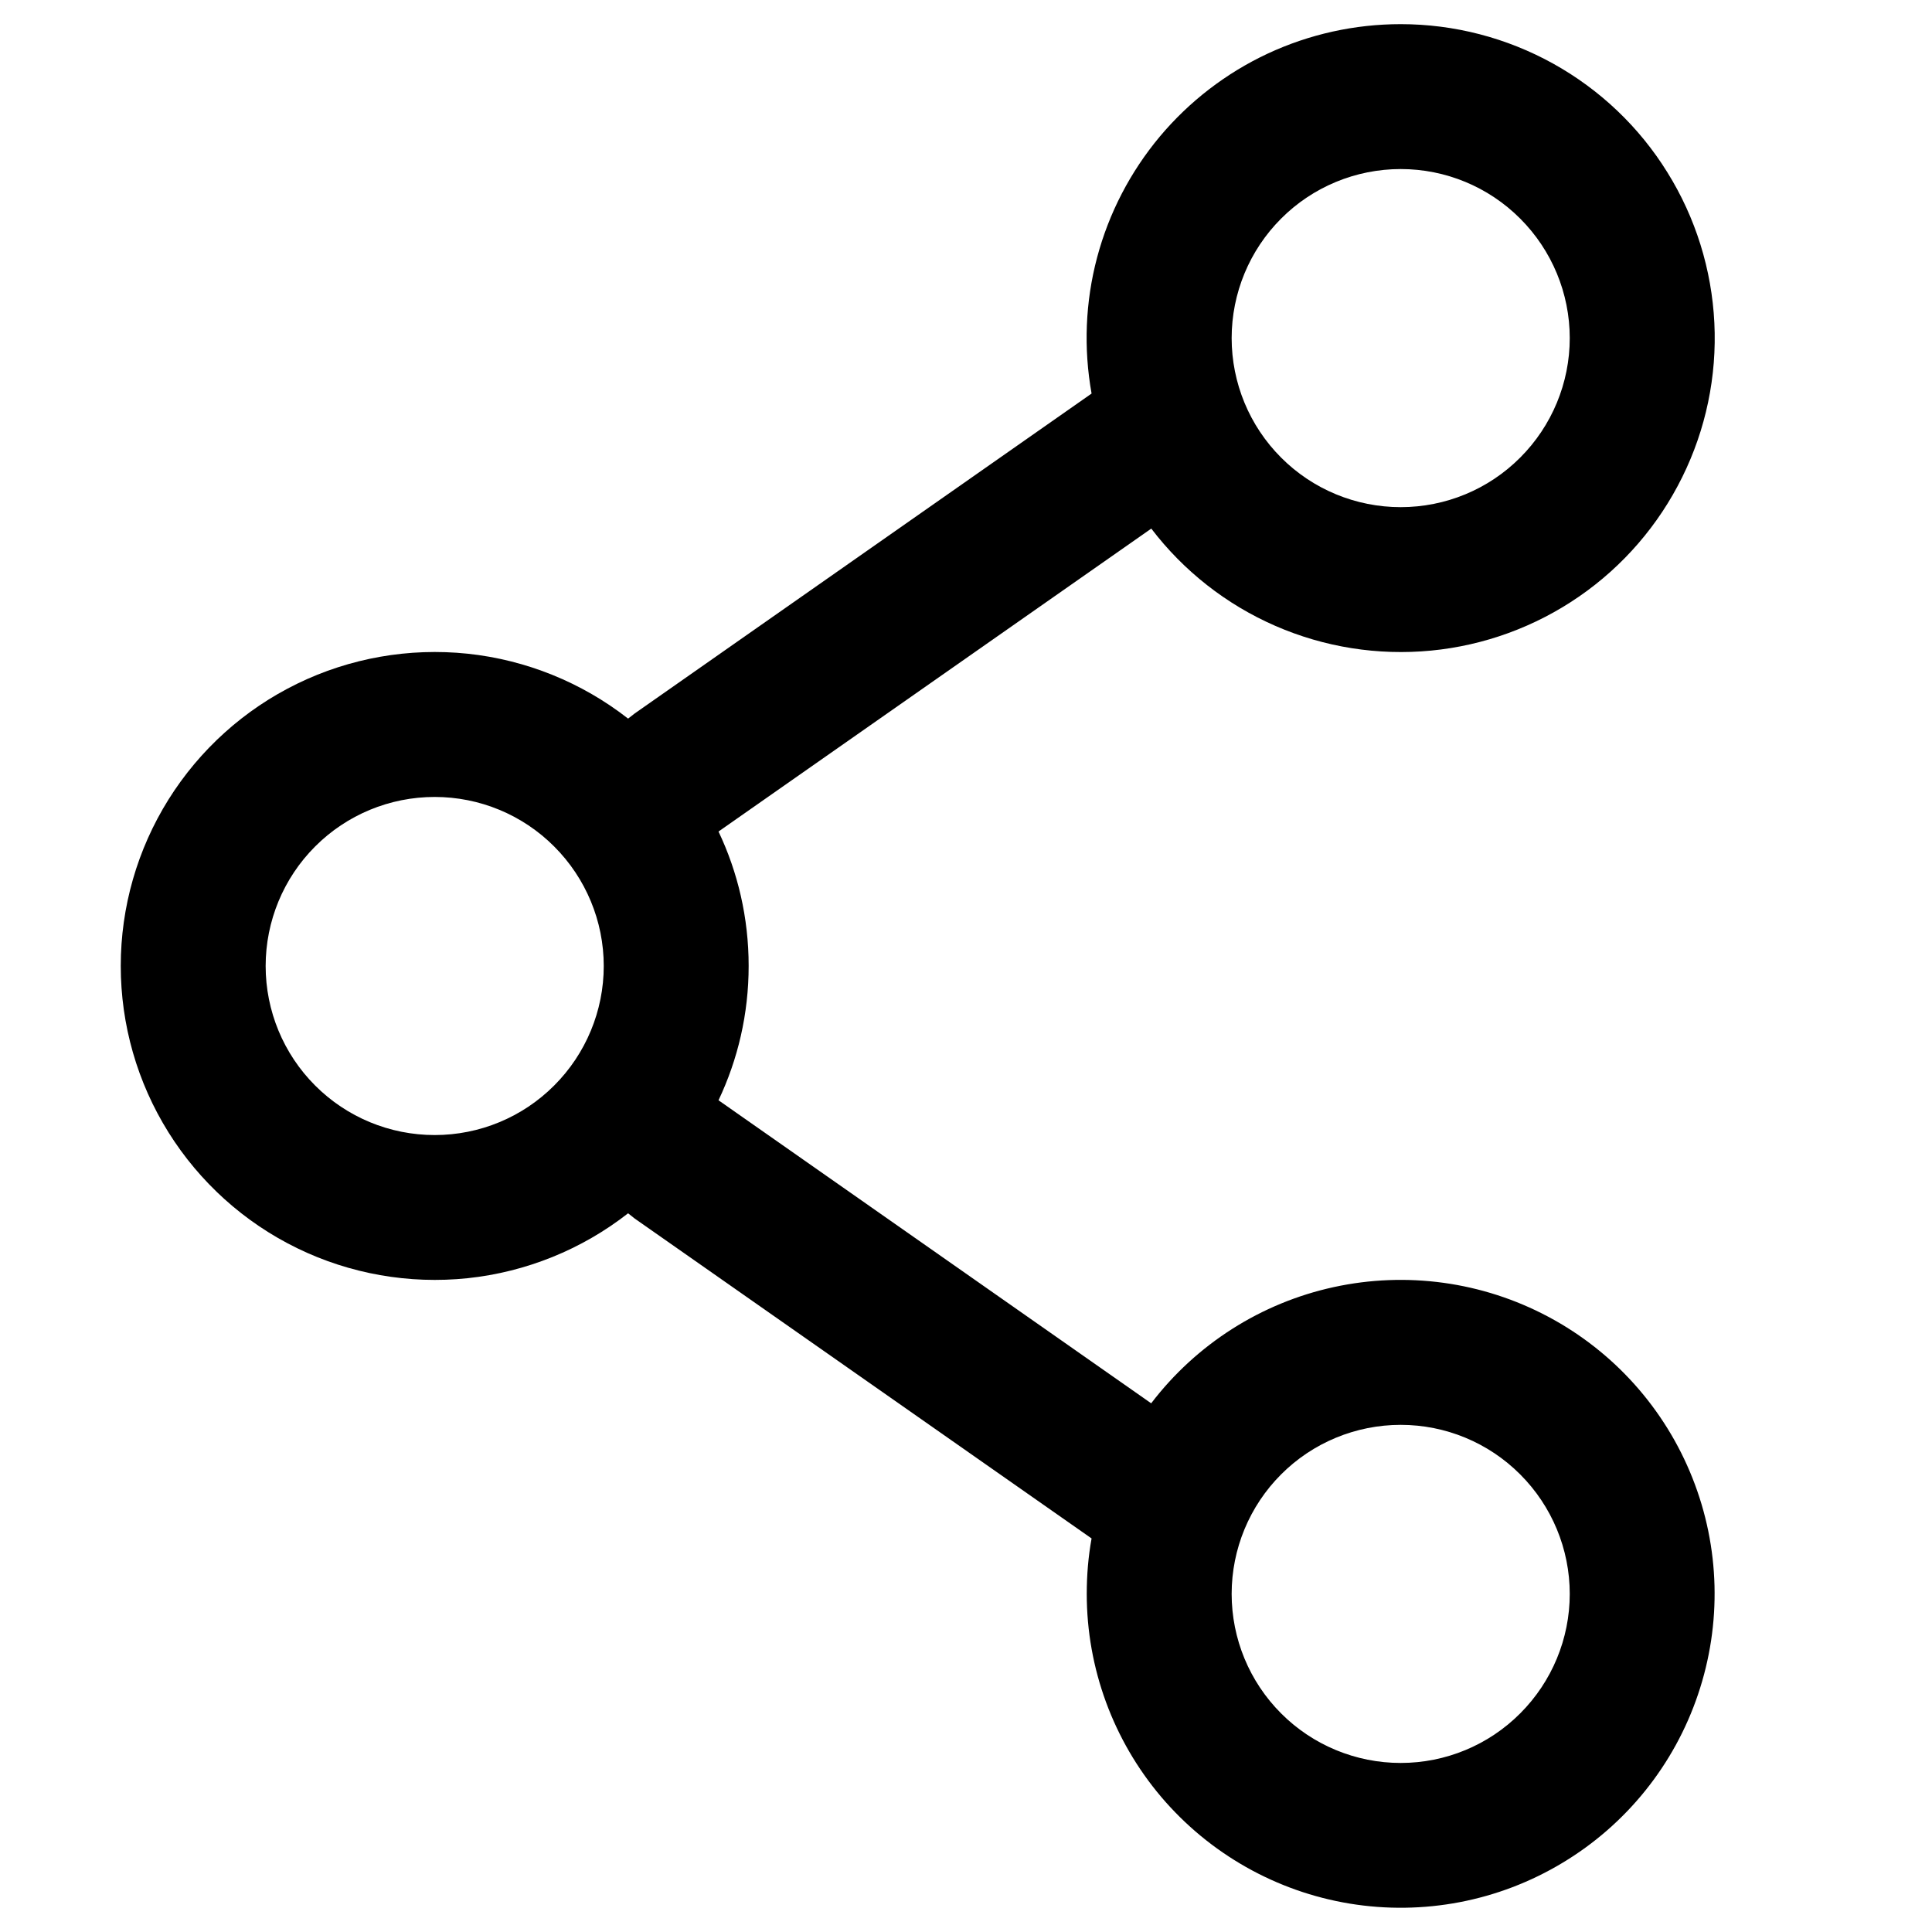
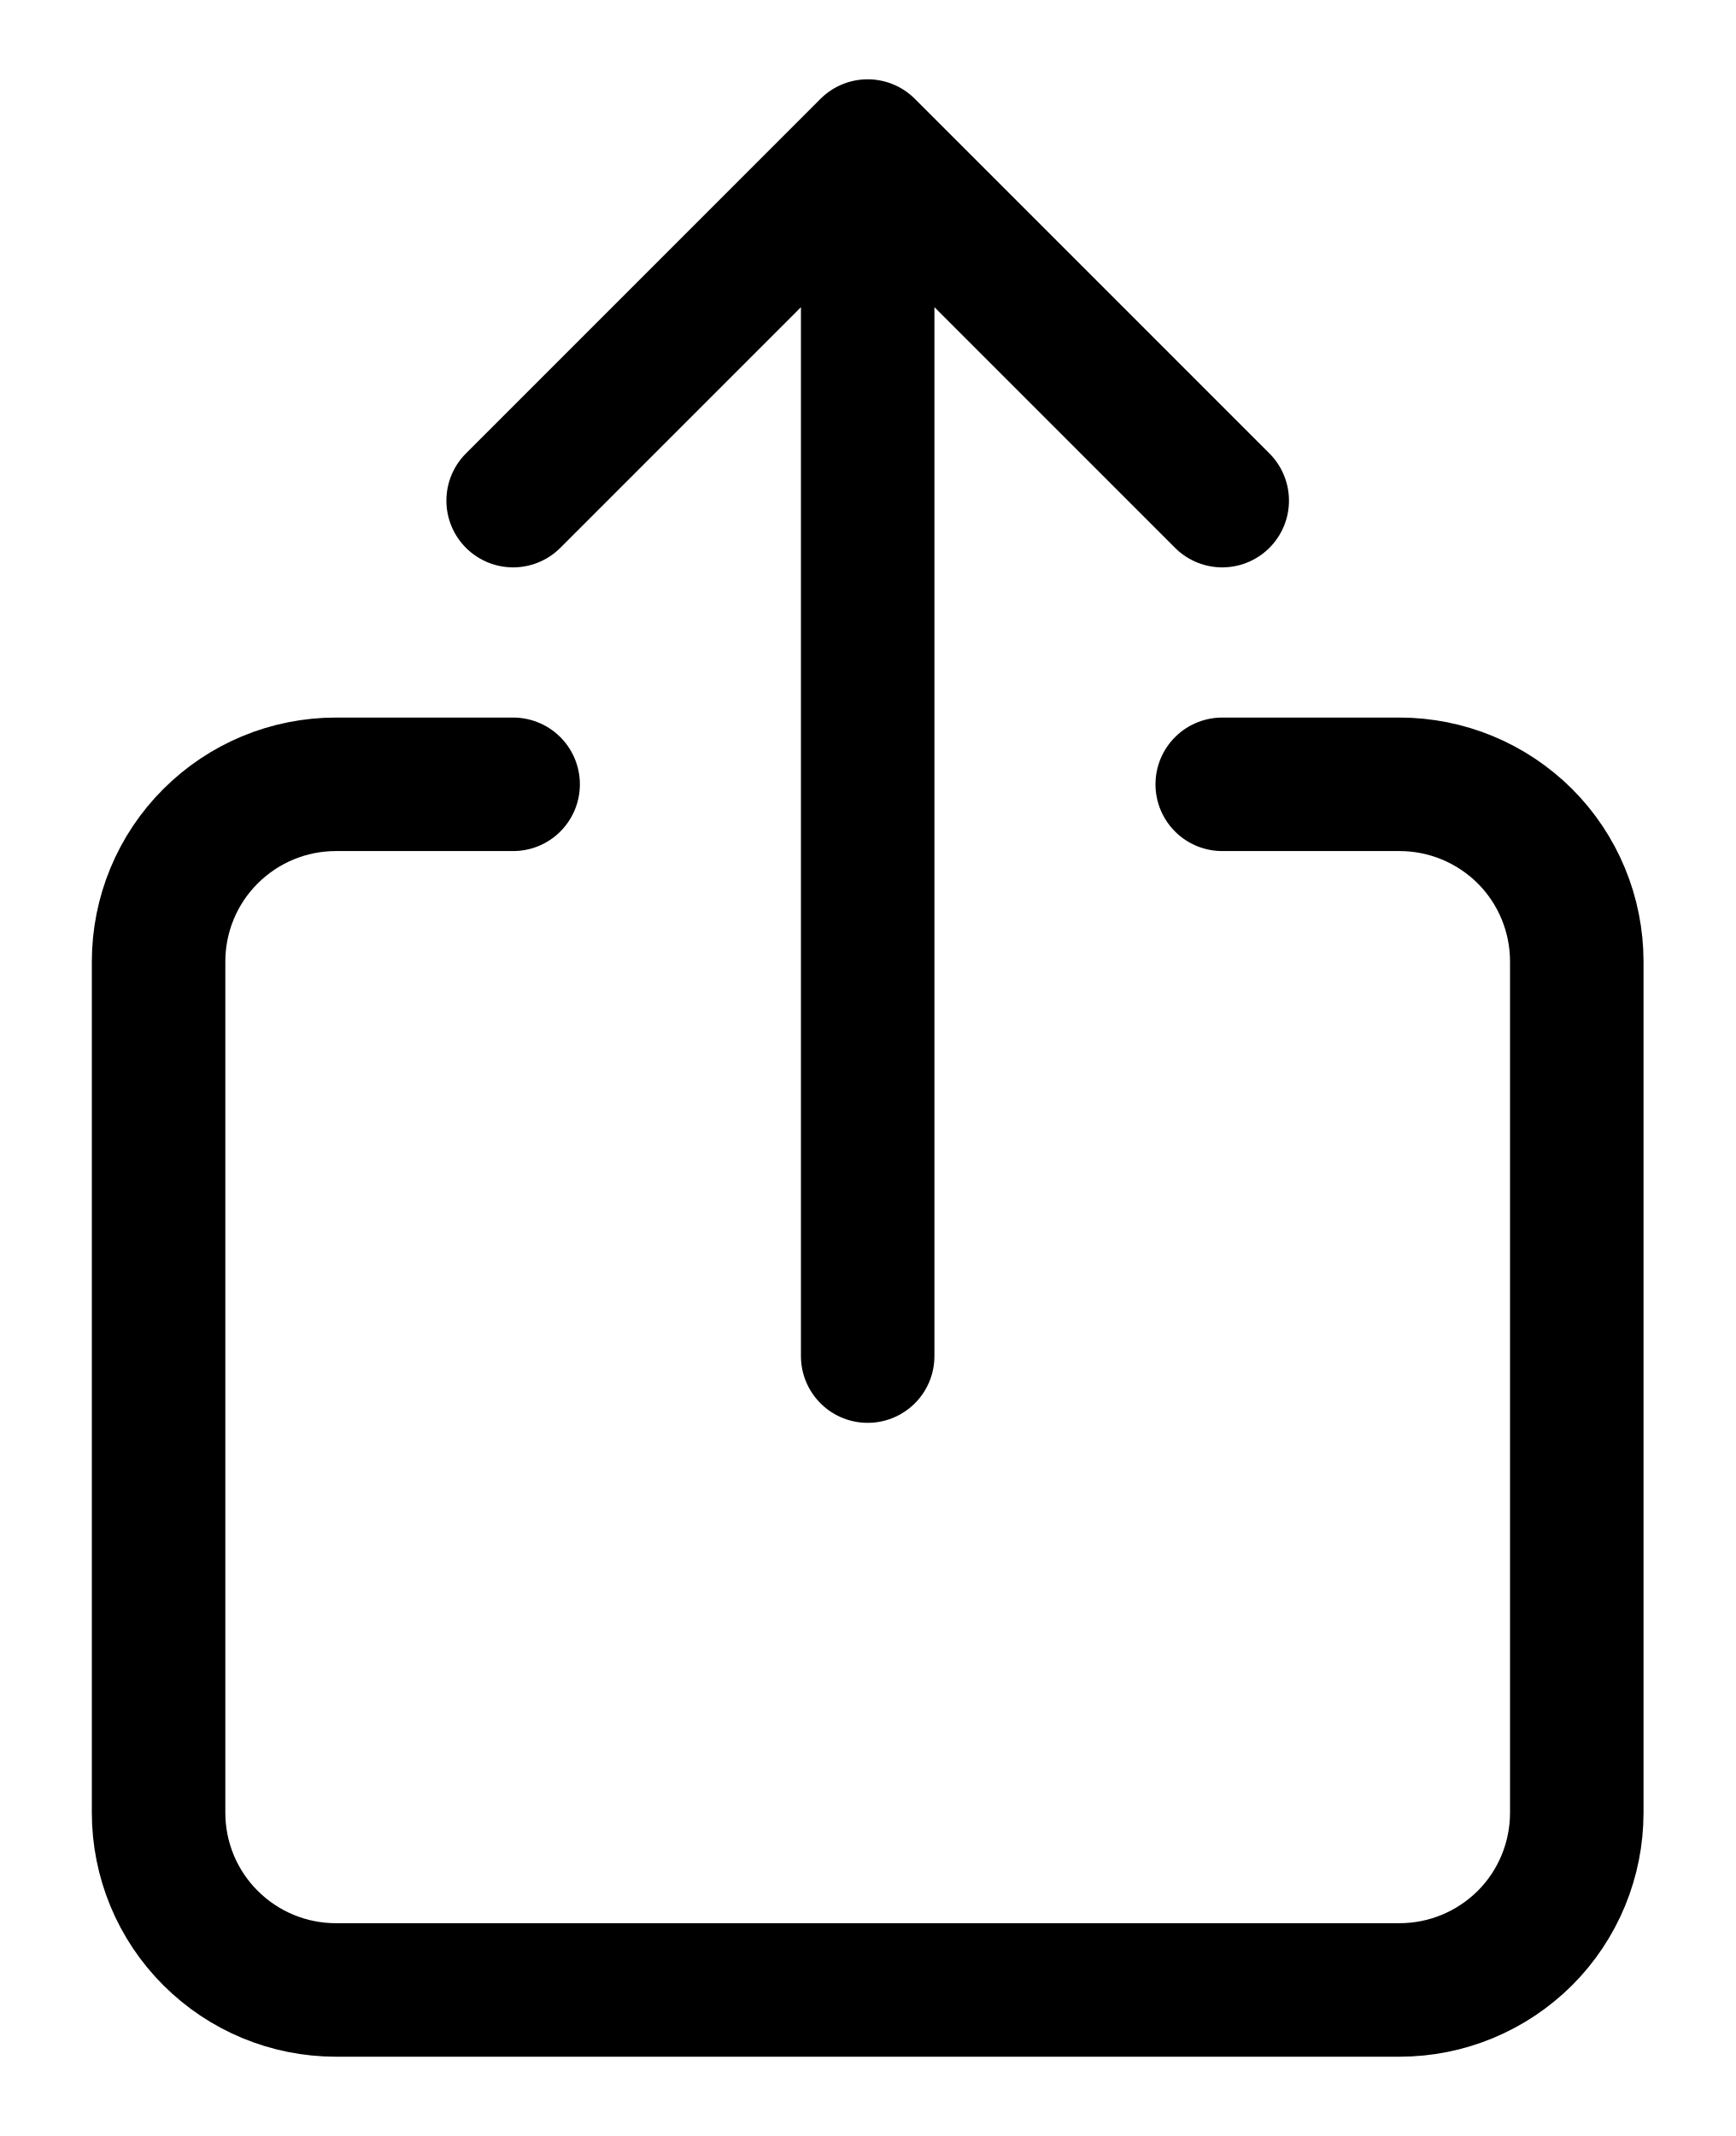
- <svg xmlns="http://www.w3.org/2000/svg" width="20" height="20" viewBox="0 0 20 20" fill="none">
-   <g id="printer">
-     <path id="Vector" fill-rule="evenodd" clip-rule="evenodd" d="M14.5 0.25C14.024 0.25 13.554 0.354 13.123 0.555C12.693 0.756 12.311 1.05 12.006 1.414C11.701 1.779 11.479 2.206 11.357 2.666C11.235 3.125 11.216 3.606 11.3 4.074L6.57 7.386L6.502 7.439C6.022 7.064 5.446 6.831 4.84 6.767C4.235 6.704 3.623 6.811 3.076 7.078C2.528 7.345 2.067 7.761 1.744 8.277C1.421 8.794 1.25 9.39 1.25 9.999C1.25 10.609 1.421 11.205 1.744 11.722C2.067 12.238 2.528 12.654 3.076 12.921C3.623 13.188 4.235 13.295 4.84 13.232C5.446 13.168 6.022 12.935 6.502 12.56L6.57 12.614L11.3 15.926C11.266 16.113 11.25 16.304 11.25 16.5C11.25 17.27 11.524 18.016 12.022 18.603C12.521 19.19 13.212 19.581 13.972 19.706C14.733 19.831 15.513 19.682 16.173 19.285C16.834 18.889 17.332 18.27 17.578 17.54C17.825 16.81 17.805 16.017 17.52 15.3C17.236 14.584 16.707 13.992 16.026 13.63C15.346 13.268 14.56 13.16 13.807 13.324C13.054 13.488 12.384 13.915 11.917 14.527L7.438 11.39C7.638 10.968 7.75 10.497 7.75 9.999C7.75 9.501 7.638 9.029 7.438 8.608L11.918 5.472C12.253 5.911 12.695 6.258 13.202 6.479C13.709 6.7 14.263 6.788 14.814 6.735C15.364 6.682 15.892 6.489 16.347 6.175C16.802 5.861 17.169 5.436 17.414 4.94C17.659 4.445 17.774 3.895 17.747 3.343C17.72 2.791 17.553 2.254 17.261 1.785C16.97 1.315 16.563 0.928 16.079 0.659C15.596 0.391 15.053 0.25 14.5 0.25ZM12.75 3.5C12.75 3.036 12.934 2.591 13.262 2.263C13.59 1.934 14.036 1.75 14.5 1.75C14.964 1.75 15.409 1.934 15.737 2.263C16.065 2.591 16.25 3.036 16.25 3.5C16.25 3.964 16.065 4.409 15.737 4.737C15.409 5.066 14.964 5.25 14.5 5.25C14.036 5.25 13.59 5.066 13.262 4.737C12.934 4.409 12.75 3.964 12.75 3.5ZM4.5 8.25C4.035 8.25 3.59 8.434 3.262 8.763C2.934 9.091 2.75 9.536 2.75 10C2.75 10.464 2.934 10.909 3.262 11.237C3.59 11.566 4.035 11.75 4.5 11.75C4.964 11.75 5.409 11.566 5.737 11.237C6.065 10.909 6.25 10.464 6.25 10C6.25 9.536 6.065 9.091 5.737 8.763C5.409 8.434 4.964 8.25 4.5 8.25ZM14.5 14.75C14.036 14.75 13.59 14.934 13.262 15.263C12.934 15.591 12.75 16.036 12.75 16.5C12.75 16.964 12.934 17.409 13.262 17.737C13.59 18.066 14.036 18.25 14.5 18.25C14.964 18.25 15.409 18.066 15.737 17.737C16.065 17.409 16.25 16.964 16.25 16.5C16.25 16.036 16.065 15.591 15.737 15.263C15.409 14.934 14.964 14.75 14.5 14.75Z" fill="black" />
-   </g>
+ <svg xmlns="http://www.w3.org/2000/svg" width="13" height="16" viewBox="0 0 13 16" fill="none">
+   <path d="M9.156 5.875H10.484C10.837 5.875 11.174 6.015 11.424 6.264C11.673 6.513 11.812 6.851 11.812 7.203V13.578C11.812 13.93 11.673 14.268 11.424 14.517C11.174 14.766 10.837 14.906 10.484 14.906H2.516C2.163 14.906 1.826 14.766 1.577 14.517C1.327 14.268 1.188 13.93 1.188 13.578V7.203C1.188 6.851 1.327 6.513 1.577 6.264C1.826 6.015 2.163 5.875 2.516 5.875H3.844M9.156 3.75L6.5 1.094M6.5 1.094L3.844 3.75M6.5 1.094V10.158" stroke="black" stroke-linecap="round" stroke-linejoin="round" />
</svg>
